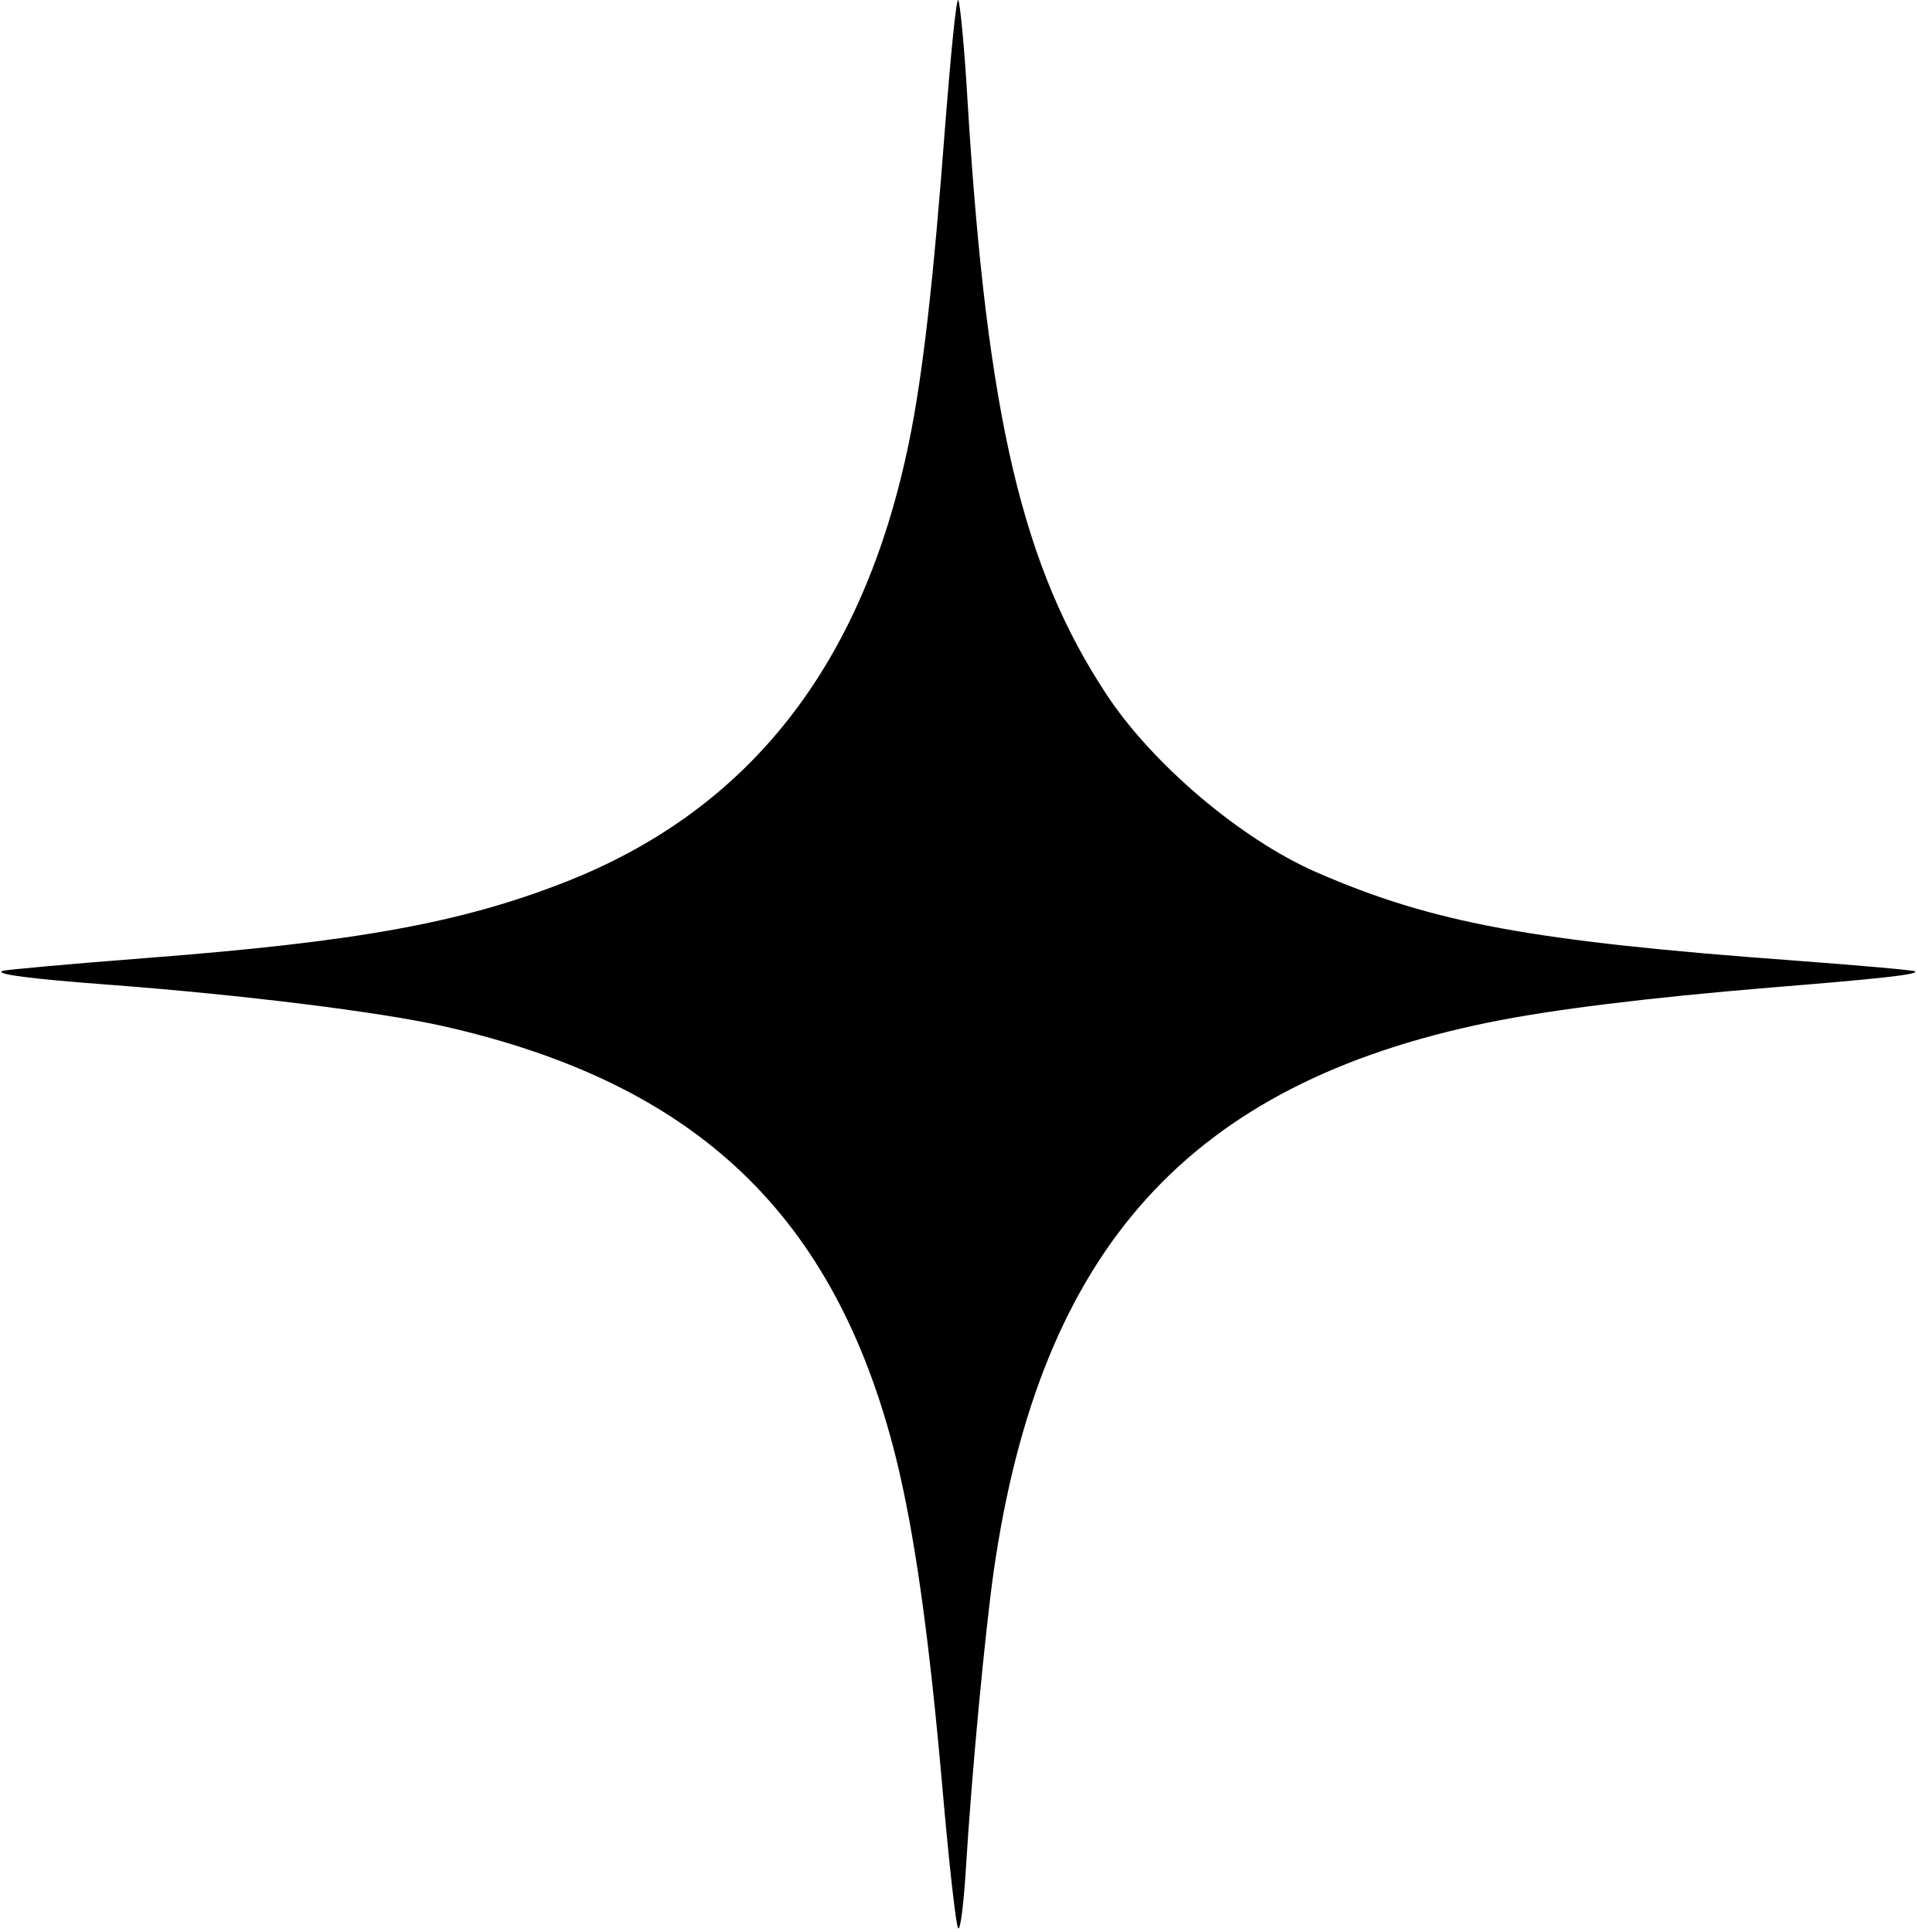
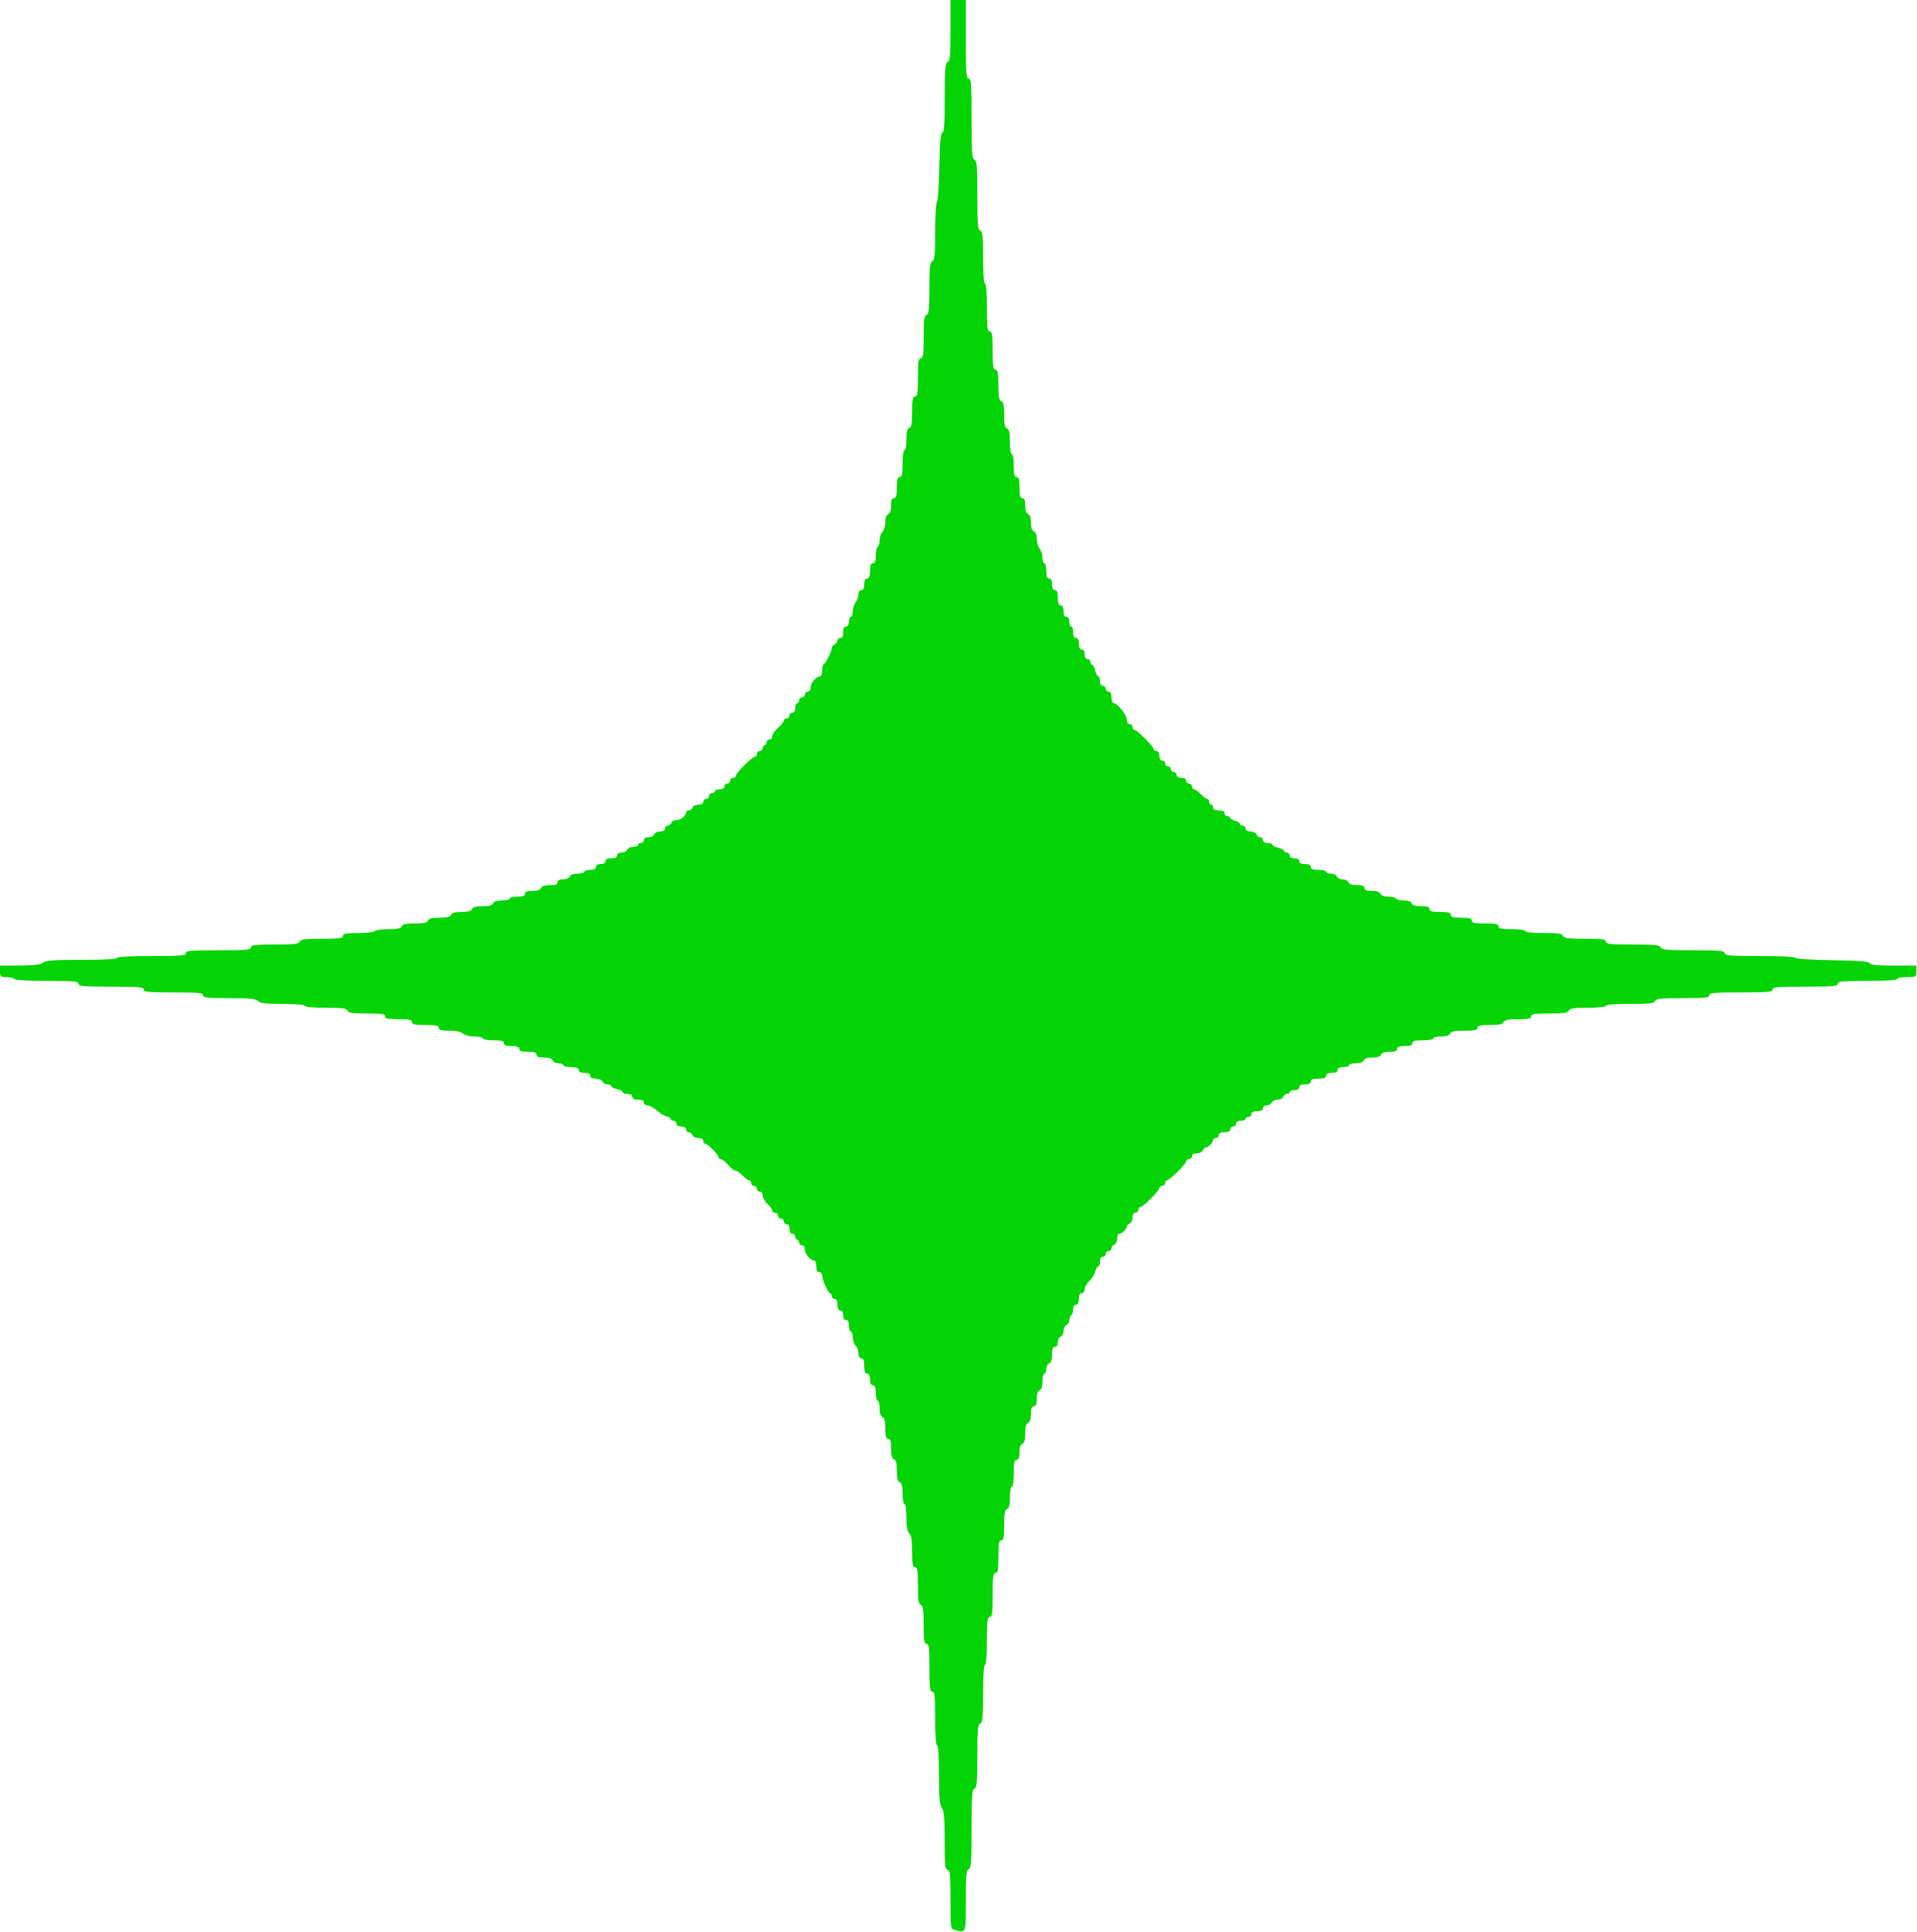
- <svg xmlns="http://www.w3.org/2000/svg" version="1.0" width="356pt" height="359pt" viewBox="0 0 356 359" preserveAspectRatio="xMidYMid meet">
-   <g transform="translate(0,359) scale(0.1,-0.1)" fill="#000000" stroke="none">
-     <path d="M1756 3358 c-22 -292 -42 -466 -67 -588 -85 -416 -298 -687 -644 -821 -191 -74 -382 -109 -771 -139 -143 -11 -263 -22 -269 -24 -17 -6 52 -15 200 -26 249 -19 497 -50 615 -76 473 -106 731 -351 844 -801 35 -141 62 -332 87 -618 12 -137 25 -254 29 -258 4 -5 10 43 14 105 11 183 36 445 52 558 86 599 363 906 919 1020 117 24 296 46 525 65 197 16 274 24 268 30 -1 2 -102 11 -223 20 -490 36 -673 70 -889 164 -140 61 -305 201 -390 330 -156 236 -222 515 -258 1094 -6 108 -15 197 -18 197 -4 0 -14 -105 -24 -232z" />
+ <svg xmlns="http://www.w3.org/2000/svg" id="svg" version="1.1" width="400" height="403.371" viewBox="0, 0, 400,403.371">
+   <g id="svgg">
+     <path id="path0" d="M198.400 6.357 C 198.400 11.639,198.299 12.753,197.800 12.945 C 197.298 13.137,197.200 14.342,197.200 20.354 C 197.200 25.742,197.075 27.575,196.700 27.699 C 196.332 27.822,196.167 29.706,196.075 34.833 C 196.006 38.665,195.781 41.971,195.575 42.180 C 195.369 42.389,195.200 45.205,195.200 48.437 C 195.200 53.292,195.096 54.354,194.600 54.545 C 194.108 54.733,194.000 55.741,194.000 60.145 C 194.000 64.549,193.892 65.556,193.400 65.745 C 192.917 65.930,192.800 66.834,192.800 70.387 C 192.800 74.043,192.697 74.800,192.200 74.800 C 191.707 74.800,191.600 75.511,191.600 78.800 C 191.600 82.089,191.493 82.800,191.000 82.800 C 190.517 82.800,190.400 83.417,190.400 85.957 C 190.400 88.395,190.263 89.167,189.800 89.345 C 189.367 89.511,189.200 90.190,189.200 91.787 C 189.200 93.004,189.020 94.000,188.800 94.000 C 188.571 94.000,188.400 95.200,188.400 96.800 C 188.400 99.022,188.276 99.600,187.800 99.600 C 187.339 99.600,187.200 100.111,187.200 101.800 C 187.200 103.489,187.061 104.000,186.600 104.000 C 186.169 104.000,186.000 104.440,186.000 105.557 C 186.000 106.572,185.791 107.195,185.400 107.345 C 185.020 107.490,184.800 108.104,184.800 109.016 C 184.800 109.809,184.530 110.727,184.200 111.057 C 183.870 111.387,183.600 112.174,183.600 112.805 C 183.600 113.436,183.420 114.064,183.200 114.200 C 182.980 114.336,182.800 115.157,182.800 116.024 C 182.800 117.158,182.632 117.600,182.200 117.600 C 181.767 117.600,181.600 118.044,181.600 119.200 C 181.600 120.356,181.433 120.800,181.000 120.800 C 180.600 120.800,180.400 121.200,180.400 122.000 C 180.400 122.800,180.200 123.200,179.800 123.200 C 179.448 123.200,179.195 123.572,179.187 124.100 C 179.180 124.595,178.910 125.349,178.587 125.776 C 178.264 126.204,178.000 127.059,178.000 127.676 C 178.000 128.294,177.820 128.800,177.600 128.800 C 177.380 128.800,177.200 129.250,177.200 129.800 C 177.200 130.422,176.973 130.800,176.600 130.800 C 176.200 130.800,176.000 131.200,176.000 132.000 C 176.000 132.800,175.800 133.200,175.400 133.200 C 175.070 133.200,174.800 133.451,174.800 133.757 C 174.800 134.064,174.530 134.418,174.200 134.545 C 173.870 134.671,173.600 135.036,173.600 135.355 C 173.600 136.032,172.339 138.538,171.900 138.733 C 171.735 138.807,171.600 139.392,171.600 140.033 C 171.600 140.675,171.422 141.200,171.205 141.200 C 170.423 141.200,169.200 142.596,169.200 143.489 C 169.200 144.032,168.958 144.400,168.600 144.400 C 168.270 144.400,168.000 144.670,168.000 145.000 C 168.000 145.330,167.730 145.600,167.400 145.600 C 167.070 145.600,166.800 145.870,166.800 146.200 C 166.800 146.530,166.620 146.800,166.400 146.800 C 166.180 146.800,166.000 147.250,166.000 147.800 C 166.000 148.422,165.773 148.800,165.400 148.800 C 165.070 148.800,164.800 149.070,164.800 149.400 C 164.800 149.730,164.530 150.000,164.200 150.000 C 163.870 150.000,163.592 150.225,163.583 150.500 C 163.574 150.775,163.034 151.442,162.383 151.981 C 161.732 152.521,161.200 153.286,161.200 153.681 C 161.200 154.077,160.930 154.400,160.600 154.400 C 160.270 154.400,160.000 154.670,160.000 155.000 C 160.000 155.330,159.820 155.600,159.600 155.600 C 159.380 155.600,159.200 155.870,159.200 156.200 C 159.200 156.530,158.930 156.800,158.600 156.800 C 158.270 156.800,158.000 157.070,158.000 157.400 C 158.000 157.730,157.806 158.000,157.568 158.000 C 157.006 158.000,153.600 161.406,153.600 161.968 C 153.600 162.206,153.330 162.400,153.000 162.400 C 152.670 162.400,152.400 162.670,152.400 163.000 C 152.400 163.330,152.130 163.600,151.800 163.600 C 151.470 163.600,151.200 163.870,151.200 164.200 C 151.200 164.573,150.822 164.800,150.200 164.800 C 149.650 164.800,149.200 164.980,149.200 165.200 C 149.200 165.420,148.930 165.600,148.600 165.600 C 148.270 165.600,148.000 165.870,148.000 166.200 C 148.000 166.530,147.730 166.800,147.400 166.800 C 147.070 166.800,146.800 167.070,146.800 167.400 C 146.800 167.775,146.421 168.000,145.787 168.000 C 145.231 168.000,144.671 168.270,144.545 168.600 C 144.418 168.930,144.064 169.200,143.757 169.200 C 143.451 169.200,143.200 169.393,143.200 169.629 C 143.200 170.338,142.112 171.200,141.216 171.200 C 140.753 171.200,140.271 171.470,140.145 171.800 C 140.018 172.130,139.664 172.400,139.357 172.400 C 139.051 172.400,138.800 172.670,138.800 173.000 C 138.800 173.375,138.421 173.600,137.787 173.600 C 137.231 173.600,136.671 173.870,136.545 174.200 C 136.418 174.530,135.884 174.800,135.357 174.800 C 134.773 174.800,134.400 175.034,134.400 175.400 C 134.400 175.730,134.130 176.000,133.800 176.000 C 133.470 176.000,133.200 176.180,133.200 176.400 C 133.200 176.620,132.744 176.800,132.187 176.800 C 131.631 176.800,131.071 177.070,130.945 177.400 C 130.818 177.730,130.284 178.000,129.757 178.000 C 129.173 178.000,128.800 178.234,128.800 178.600 C 128.800 179.000,128.400 179.200,127.600 179.200 C 126.800 179.200,126.400 179.400,126.400 179.800 C 126.400 180.173,126.022 180.400,125.400 180.400 C 124.778 180.400,124.400 180.627,124.400 181.000 C 124.400 181.400,124.000 181.600,123.200 181.600 C 122.540 181.600,122.000 181.780,122.000 182.000 C 122.000 182.220,121.364 182.400,120.587 182.400 C 119.701 182.400,119.089 182.623,118.945 183.000 C 118.813 183.342,118.217 183.600,117.557 183.600 C 116.795 183.600,116.400 183.805,116.400 184.200 C 116.400 184.634,115.954 184.800,114.787 184.800 C 113.723 184.800,113.097 185.004,112.945 185.400 C 112.795 185.791,112.172 186.000,111.157 186.000 C 110.040 186.000,109.600 186.169,109.600 186.600 C 109.600 187.033,109.156 187.200,108.000 187.200 C 107.120 187.200,106.400 187.380,106.400 187.600 C 106.400 187.820,105.674 188.000,104.787 188.000 C 103.723 188.000,103.097 188.204,102.945 188.600 C 102.783 189.021,102.127 189.200,100.745 189.200 C 99.363 189.200,98.706 189.379,98.545 189.800 C 98.383 190.221,97.727 190.400,96.345 190.400 C 94.963 190.400,94.306 190.579,94.145 191.000 C 93.979 191.431,93.304 191.600,91.745 191.600 C 90.185 191.600,89.510 191.769,89.345 192.200 C 89.174 192.645,88.466 192.800,86.600 192.800 C 84.734 192.800,84.026 192.955,83.855 193.400 C 83.684 193.848,82.968 194.000,81.036 194.000 C 79.612 194.000,78.336 194.180,78.200 194.400 C 78.064 194.620,76.523 194.800,74.776 194.800 C 72.220 194.800,71.600 194.917,71.600 195.400 C 71.600 195.897,70.843 196.000,67.187 196.000 C 63.634 196.000,62.730 196.117,62.545 196.600 C 62.357 197.089,61.395 197.200,57.357 197.200 C 53.217 197.200,52.400 197.299,52.400 197.800 C 52.400 198.310,51.378 198.400,45.600 198.400 C 39.822 198.400,38.800 198.490,38.800 199.000 C 38.800 199.511,37.733 199.600,31.600 199.600 C 27.067 199.600,24.400 199.748,24.400 200.000 C 24.400 200.252,21.692 200.400,17.076 200.400 C 11.256 200.400,9.594 200.521,8.976 200.987 C 8.414 201.413,7.070 201.578,4.100 201.587 L 0.000 201.600 0.000 202.800 C 0.000 203.901,0.114 204.000,1.376 204.000 C 2.133 204.000,2.864 204.180,3.000 204.400 C 3.149 204.640,5.871 204.800,9.824 204.800 C 15.403 204.800,16.400 204.891,16.400 205.400 C 16.400 205.910,17.422 206.000,23.200 206.000 C 28.978 206.000,30.000 206.090,30.000 206.600 C 30.000 207.108,30.956 207.200,36.200 207.200 C 41.444 207.200,42.400 207.292,42.400 207.800 C 42.400 208.304,43.270 208.400,47.829 208.400 C 52.121 208.400,53.383 208.526,53.857 209.000 C 54.320 209.463,55.498 209.600,59.029 209.600 C 61.810 209.600,63.600 209.757,63.600 210.000 C 63.600 210.242,65.319 210.400,67.957 210.400 C 71.461 210.400,72.359 210.517,72.545 211.000 C 72.727 211.475,73.568 211.600,76.587 211.600 C 79.710 211.600,80.400 211.709,80.400 212.200 C 80.400 212.676,80.978 212.800,83.200 212.800 C 85.422 212.800,86.000 212.924,86.000 213.400 C 86.000 213.876,86.578 214.000,88.800 214.000 C 91.022 214.000,91.600 214.124,91.600 214.600 C 91.600 215.062,92.114 215.200,93.829 215.200 C 95.276 215.200,96.267 215.410,96.657 215.800 C 97.010 216.153,97.987 216.400,99.029 216.400 C 100.003 216.400,100.800 216.580,100.800 216.800 C 100.800 217.020,101.790 217.200,103.000 217.200 C 104.689 217.200,105.200 217.339,105.200 217.800 C 105.200 218.233,105.644 218.400,106.800 218.400 C 107.956 218.400,108.400 218.567,108.400 219.000 C 108.400 219.444,108.867 219.600,110.200 219.600 C 111.533 219.600,112.000 219.756,112.000 220.200 C 112.000 220.631,112.440 220.800,113.557 220.800 C 114.572 220.800,115.195 221.009,115.345 221.400 C 115.471 221.730,116.031 222.000,116.587 222.000 C 117.144 222.000,117.600 222.180,117.600 222.400 C 117.600 222.620,118.320 222.800,119.200 222.800 C 120.356 222.800,120.800 222.967,120.800 223.400 C 120.800 223.800,121.200 224.000,122.000 224.000 C 122.800 224.000,123.200 224.200,123.200 224.600 C 123.200 224.995,123.595 225.200,124.357 225.200 C 125.017 225.200,125.613 225.458,125.745 225.800 C 125.871 226.130,126.341 226.400,126.787 226.400 C 127.234 226.400,127.600 226.566,127.600 226.768 C 127.600 226.971,128.140 227.255,128.800 227.400 C 129.460 227.545,130.000 227.829,130.000 228.032 C 130.000 228.234,130.450 228.400,131.000 228.400 C 131.622 228.400,132.000 228.627,132.000 229.000 C 132.000 229.400,132.400 229.600,133.200 229.600 C 134.000 229.600,134.400 229.800,134.400 230.200 C 134.400 230.530,134.751 230.800,135.179 230.800 C 135.608 230.800,136.449 231.254,137.048 231.810 C 137.647 232.365,138.557 232.924,139.069 233.053 C 139.581 233.182,140.000 233.447,140.000 233.643 C 140.000 233.840,140.270 234.000,140.600 234.000 C 140.930 234.000,141.200 234.270,141.200 234.600 C 141.200 234.973,141.578 235.200,142.200 235.200 C 142.822 235.200,143.200 235.427,143.200 235.800 C 143.200 236.130,143.451 236.400,143.757 236.400 C 144.064 236.400,144.418 236.670,144.545 237.000 C 144.671 237.330,145.231 237.600,145.787 237.600 C 146.421 237.600,146.800 237.825,146.800 238.200 C 146.800 238.530,146.986 238.800,147.213 238.800 C 147.731 238.800,150.000 241.091,150.000 241.614 C 150.000 241.826,150.225 242.008,150.500 242.017 C 150.775 242.026,151.442 242.566,151.981 243.217 C 152.521 243.868,153.205 244.400,153.500 244.400 C 153.796 244.400,154.455 244.850,154.965 245.400 C 155.475 245.950,156.096 246.400,156.346 246.400 C 156.596 246.400,156.800 246.670,156.800 247.000 C 156.800 247.330,157.070 247.600,157.400 247.600 C 157.730 247.600,158.000 247.870,158.000 248.200 C 158.000 248.530,158.270 248.800,158.600 248.800 C 158.938 248.800,159.200 249.158,159.200 249.619 C 159.200 250.070,159.650 250.855,160.200 251.365 C 160.750 251.875,161.200 252.496,161.200 252.746 C 161.200 252.996,161.470 253.200,161.800 253.200 C 162.130 253.200,162.400 253.470,162.400 253.800 C 162.400 254.130,162.670 254.400,163.000 254.400 C 163.330 254.400,163.600 254.670,163.600 255.000 C 163.600 255.330,163.870 255.600,164.200 255.600 C 164.573 255.600,164.800 255.978,164.800 256.600 C 164.800 257.222,165.027 257.600,165.400 257.600 C 165.730 257.600,166.000 257.870,166.000 258.200 C 166.000 258.530,166.180 258.800,166.400 258.800 C 166.620 258.800,166.800 259.070,166.800 259.400 C 166.800 259.730,167.070 260.000,167.400 260.000 C 167.758 260.000,168.000 260.368,168.000 260.911 C 168.000 261.804,169.223 263.200,170.005 263.200 C 170.222 263.200,170.400 263.740,170.400 264.400 C 170.400 265.200,170.600 265.600,171.000 265.600 C 171.330 265.600,171.600 265.900,171.600 266.266 C 171.600 267.164,172.873 270.000,173.277 270.000 C 173.455 270.000,173.600 270.270,173.600 270.600 C 173.600 270.930,173.870 271.200,174.200 271.200 C 174.600 271.200,174.800 271.600,174.800 272.400 C 174.800 273.200,175.000 273.600,175.400 273.600 C 175.773 273.600,176.000 273.978,176.000 274.600 C 176.000 275.222,176.227 275.600,176.600 275.600 C 177.000 275.600,177.200 276.000,177.200 276.800 C 177.200 277.460,177.380 278.000,177.600 278.000 C 177.820 278.000,178.000 278.527,178.000 279.171 C 178.000 279.816,178.270 280.613,178.600 280.943 C 178.930 281.273,179.200 282.006,179.200 282.571 C 179.200 283.219,179.422 283.600,179.800 283.600 C 180.233 283.600,180.400 284.044,180.400 285.200 C 180.400 286.356,180.567 286.800,181.000 286.800 C 181.400 286.800,181.600 287.200,181.600 288.000 C 181.600 288.800,181.800 289.200,182.200 289.200 C 182.633 289.200,182.800 289.644,182.800 290.800 C 182.800 291.680,182.980 292.400,183.200 292.400 C 183.420 292.400,183.600 293.126,183.600 294.013 C 183.600 295.077,183.804 295.703,184.200 295.855 C 184.631 296.021,184.800 296.694,184.800 298.243 C 184.800 299.894,184.941 300.400,185.400 300.400 C 185.854 300.400,186.000 300.890,186.000 302.413 C 186.000 303.832,186.177 304.493,186.600 304.655 C 187.031 304.821,187.200 305.496,187.200 307.055 C 187.200 308.615,187.369 309.290,187.800 309.455 C 188.231 309.621,188.400 310.294,188.400 311.843 C 188.400 313.029,188.580 314.000,188.800 314.000 C 189.028 314.000,189.200 315.190,189.200 316.771 C 189.200 318.702,189.382 319.725,189.800 320.143 C 190.234 320.577,190.400 321.635,190.400 323.971 C 190.400 326.575,190.516 327.200,191.000 327.200 C 191.491 327.200,191.600 327.890,191.600 331.013 C 191.600 334.032,191.725 334.873,192.200 335.055 C 192.677 335.239,192.800 336.094,192.800 339.243 C 192.800 342.494,192.907 343.200,193.400 343.200 C 193.901 343.200,194.000 344.022,194.000 348.200 C 194.000 352.378,194.099 353.200,194.600 353.200 C 195.105 353.200,195.200 354.089,195.200 358.800 C 195.200 362.267,195.352 364.400,195.600 364.400 C 195.849 364.400,196.000 366.708,196.000 370.524 C 196.000 375.289,196.130 376.819,196.587 377.424 C 197.043 378.026,197.177 379.571,197.187 384.300 C 197.198 389.450,197.293 390.400,197.800 390.400 C 198.307 390.400,198.400 391.350,198.400 396.553 C 198.400 402.596,198.416 402.711,199.300 402.948 C 201.668 403.583,201.600 403.764,201.600 396.843 C 201.600 391.561,201.701 390.447,202.200 390.255 C 202.706 390.061,202.800 388.748,202.800 381.855 C 202.800 374.962,202.894 373.650,203.400 373.455 C 203.900 373.264,204.000 372.126,204.000 366.655 C 204.000 361.185,204.100 360.047,204.600 359.855 C 205.097 359.665,205.200 358.588,205.200 353.613 C 205.200 349.871,205.351 347.600,205.600 347.600 C 205.845 347.600,206.000 345.667,206.000 342.600 C 206.000 338.422,206.099 337.600,206.600 337.600 C 207.099 337.600,207.200 336.822,207.200 333.000 C 207.200 329.178,207.301 328.400,207.800 328.400 C 208.286 328.400,208.400 327.756,208.400 325.000 C 208.400 322.244,208.514 321.600,209.000 321.600 C 209.483 321.600,209.600 320.983,209.600 318.443 C 209.600 316.005,209.737 315.233,210.200 315.055 C 210.633 314.889,210.800 314.210,210.800 312.613 C 210.800 311.396,210.980 310.400,211.200 310.400 C 211.429 310.400,211.600 309.200,211.600 307.600 C 211.600 305.378,211.724 304.800,212.200 304.800 C 212.631 304.800,212.800 304.360,212.800 303.243 C 212.800 302.228,213.009 301.605,213.400 301.455 C 213.821 301.294,214.000 300.637,214.000 299.255 C 214.000 297.873,214.179 297.217,214.600 297.055 C 214.996 296.903,215.200 296.277,215.200 295.213 C 215.200 294.046,215.366 293.600,215.800 293.600 C 216.231 293.600,216.400 293.160,216.400 292.043 C 216.400 291.028,216.609 290.405,217.000 290.255 C 217.396 290.103,217.600 289.477,217.600 288.413 C 217.600 287.526,217.780 286.800,218.000 286.800 C 218.220 286.800,218.400 286.369,218.400 285.843 C 218.400 285.316,218.670 284.782,219.000 284.655 C 219.396 284.503,219.600 283.877,219.600 282.813 C 219.600 281.646,219.766 281.200,220.200 281.200 C 220.566 281.200,220.800 280.827,220.800 280.243 C 220.800 279.716,221.070 279.182,221.400 279.055 C 221.730 278.929,222.000 278.389,222.000 277.855 C 222.000 277.322,222.270 276.782,222.600 276.655 C 222.930 276.529,223.200 276.070,223.200 275.636 C 223.200 275.202,223.380 274.736,223.600 274.600 C 223.820 274.464,224.000 273.913,224.000 273.376 C 224.000 272.775,224.231 272.400,224.600 272.400 C 225.000 272.400,225.200 272.000,225.200 271.200 C 225.200 270.400,225.400 270.000,225.800 270.000 C 226.138 270.000,226.400 269.642,226.400 269.181 C 226.400 268.730,226.838 267.956,227.372 267.461 C 227.907 266.965,228.467 266.074,228.616 265.480 C 228.765 264.886,229.047 264.400,229.243 264.400 C 229.440 264.400,229.600 263.950,229.600 263.400 C 229.600 262.778,229.827 262.400,230.200 262.400 C 230.530 262.400,230.800 262.130,230.800 261.800 C 230.800 261.470,231.070 261.200,231.400 261.200 C 231.730 261.200,232.000 260.949,232.000 260.643 C 232.000 260.336,232.270 259.982,232.600 259.855 C 232.930 259.729,233.200 259.169,233.200 258.613 C 233.200 258.056,233.393 257.600,233.629 257.600 C 234.162 257.600,235.200 256.590,235.200 256.071 C 235.200 255.859,235.470 255.582,235.800 255.455 C 236.130 255.329,236.400 254.769,236.400 254.213 C 236.400 253.579,236.625 253.200,237.000 253.200 C 237.330 253.200,237.600 252.930,237.600 252.600 C 237.600 252.270,237.794 252.000,238.032 252.000 C 238.594 252.000,242.000 248.594,242.000 248.032 C 242.000 247.794,242.270 247.600,242.600 247.600 C 242.930 247.600,243.200 247.330,243.200 247.000 C 243.200 246.670,243.394 246.400,243.632 246.400 C 244.194 246.400,247.600 242.994,247.600 242.432 C 247.600 242.194,247.870 242.000,248.200 242.000 C 248.530 242.000,248.800 241.730,248.800 241.400 C 248.800 241.025,249.179 240.800,249.813 240.800 C 250.369 240.800,250.929 240.530,251.055 240.200 C 251.182 239.870,251.459 239.600,251.671 239.600 C 252.190 239.600,253.200 238.562,253.200 238.029 C 253.200 237.793,253.470 237.600,253.800 237.600 C 254.130 237.600,254.400 237.330,254.400 237.000 C 254.400 236.600,254.800 236.400,255.600 236.400 C 256.400 236.400,256.800 236.200,256.800 235.800 C 256.800 235.470,257.070 235.200,257.400 235.200 C 257.730 235.200,258.000 234.930,258.000 234.600 C 258.000 234.227,258.378 234.000,259.000 234.000 C 259.550 234.000,260.000 233.820,260.000 233.600 C 260.000 233.380,260.270 233.200,260.600 233.200 C 260.930 233.200,261.200 232.930,261.200 232.600 C 261.200 232.200,261.600 232.000,262.400 232.000 C 263.200 232.000,263.600 231.800,263.600 231.400 C 263.600 231.064,263.957 230.800,264.413 230.800 C 264.859 230.800,265.329 230.530,265.455 230.200 C 265.582 229.870,266.122 229.600,266.655 229.600 C 267.189 229.600,267.729 229.330,267.855 229.000 C 267.982 228.670,268.336 228.400,268.643 228.400 C 268.949 228.400,269.200 228.220,269.200 228.000 C 269.200 227.780,269.650 227.600,270.200 227.600 C 270.822 227.600,271.200 227.373,271.200 227.000 C 271.200 226.600,271.600 226.400,272.400 226.400 C 273.200 226.400,273.600 226.200,273.600 225.800 C 273.600 225.367,274.044 225.200,275.200 225.200 C 276.356 225.200,276.800 225.033,276.800 224.600 C 276.800 224.200,277.200 224.000,278.000 224.000 C 278.800 224.000,279.200 223.800,279.200 223.400 C 279.200 223.000,279.600 222.800,280.400 222.800 C 281.060 222.800,281.600 222.620,281.600 222.400 C 281.600 222.180,282.236 222.000,283.013 222.000 C 283.899 222.000,284.511 221.777,284.655 221.400 C 284.806 221.008,285.429 220.800,286.455 220.800 C 287.482 220.800,288.105 220.592,288.255 220.200 C 288.405 219.809,289.028 219.600,290.043 219.600 C 291.160 219.600,291.600 219.431,291.600 219.000 C 291.600 218.567,292.044 218.400,293.200 218.400 C 294.356 218.400,294.800 218.233,294.800 217.800 C 294.800 217.339,295.311 217.200,297.000 217.200 C 298.210 217.200,299.200 217.020,299.200 216.800 C 299.200 216.580,299.926 216.400,300.813 216.400 C 301.877 216.400,302.503 216.196,302.655 215.800 C 302.829 215.347,303.561 215.200,305.643 215.200 C 307.827 215.200,308.400 215.075,308.400 214.600 C 308.400 214.128,308.957 214.000,311.013 214.000 C 312.966 214.000,313.683 213.849,313.855 213.400 C 314.029 212.947,314.761 212.800,316.843 212.800 C 319.027 212.800,319.600 212.675,319.600 212.200 C 319.600 211.709,320.290 211.600,323.413 211.600 C 326.432 211.600,327.273 211.475,327.455 211.000 C 327.637 210.526,328.472 210.400,331.443 210.400 C 333.681 210.400,335.200 210.238,335.200 210.000 C 335.200 209.755,337.138 209.600,340.213 209.600 C 344.299 209.600,345.268 209.489,345.455 209.000 C 345.645 208.507,346.672 208.400,351.243 208.400 C 355.916 208.400,356.800 208.305,356.800 207.800 C 356.800 207.291,357.800 207.200,363.400 207.200 C 369.000 207.200,370.000 207.109,370.000 206.600 C 370.000 206.090,371.022 206.000,376.800 206.000 C 382.578 206.000,383.600 205.910,383.600 205.400 C 383.600 204.892,384.556 204.800,389.800 204.800 C 393.667 204.800,396.000 204.649,396.000 204.400 C 396.000 204.180,396.900 204.000,398.000 204.000 C 399.956 204.000,400.000 203.973,400.000 202.800 L 400.000 201.600 395.233 201.600 C 391.775 201.600,390.421 201.463,390.301 201.100 C 390.177 200.729,388.155 200.568,382.467 200.476 C 378.040 200.404,374.800 200.193,374.800 199.976 C 374.800 199.755,371.748 199.600,367.400 199.600 C 361.089 199.600,360.000 199.512,360.000 199.000 C 360.000 198.491,359.005 198.400,353.443 198.400 C 347.983 198.400,346.847 198.300,346.655 197.800 C 346.466 197.306,345.432 197.200,340.813 197.200 C 336.090 197.200,335.200 197.105,335.200 196.600 C 335.200 196.103,334.449 196.000,330.843 196.000 C 327.339 196.000,326.441 195.883,326.255 195.400 C 326.073 194.925,325.232 194.800,322.213 194.800 C 319.938 194.800,318.400 194.639,318.400 194.400 C 318.400 194.171,317.200 194.000,315.600 194.000 C 313.378 194.000,312.800 193.876,312.800 193.400 C 312.800 192.924,312.222 192.800,310.000 192.800 C 307.778 192.800,307.200 192.676,307.200 192.200 C 307.200 191.739,306.689 191.600,305.000 191.600 C 303.311 191.600,302.800 191.461,302.800 191.000 C 302.800 190.539,302.289 190.400,300.600 190.400 C 298.911 190.400,298.400 190.261,298.400 189.800 C 298.400 189.358,297.938 189.200,296.643 189.200 C 295.450 189.200,294.812 189.007,294.655 188.600 C 294.512 188.226,293.902 188.000,293.036 188.000 C 292.272 188.000,291.536 187.820,291.400 187.600 C 291.264 187.380,290.528 187.200,289.764 187.200 C 288.898 187.200,288.288 186.974,288.145 186.600 C 287.995 186.209,287.372 186.000,286.357 186.000 C 285.240 186.000,284.800 185.831,284.800 185.400 C 284.800 184.969,284.360 184.800,283.243 184.800 C 282.228 184.800,281.605 184.591,281.455 184.200 C 281.329 183.870,280.789 183.600,280.255 183.600 C 279.722 183.600,279.182 183.330,279.055 183.000 C 278.929 182.670,278.369 182.400,277.813 182.400 C 277.256 182.400,276.800 182.220,276.800 182.000 C 276.800 181.780,276.080 181.600,275.200 181.600 C 274.044 181.600,273.600 181.433,273.600 181.000 C 273.600 180.600,273.200 180.400,272.400 180.400 C 271.600 180.400,271.200 180.200,271.200 179.800 C 271.200 179.427,270.822 179.200,270.200 179.200 C 269.578 179.200,269.200 178.973,269.200 178.600 C 269.200 178.270,268.930 178.000,268.600 178.000 C 268.270 178.000,268.000 177.834,268.000 177.632 C 268.000 177.429,267.460 177.145,266.800 177.000 C 266.140 176.855,265.600 176.571,265.600 176.368 C 265.600 176.166,265.150 176.000,264.600 176.000 C 263.978 176.000,263.600 175.773,263.600 175.400 C 263.600 175.070,263.349 174.800,263.043 174.800 C 262.736 174.800,262.382 174.530,262.255 174.200 C 262.129 173.870,261.569 173.600,261.013 173.600 C 260.379 173.600,260.000 173.375,260.000 173.000 C 260.000 172.670,259.730 172.400,259.400 172.400 C 259.070 172.400,258.800 172.223,258.800 172.008 C 258.800 171.792,258.350 171.502,257.800 171.364 C 257.250 171.226,256.800 170.953,256.800 170.757 C 256.800 170.560,256.530 170.400,256.200 170.400 C 255.870 170.400,255.600 170.130,255.600 169.800 C 255.600 169.400,255.200 169.200,254.400 169.200 C 253.600 169.200,253.200 169.000,253.200 168.600 C 253.200 168.270,253.020 168.000,252.800 168.000 C 252.580 168.000,252.400 167.730,252.400 167.400 C 252.400 167.070,252.211 166.800,251.981 166.800 C 251.750 166.800,251.145 166.350,250.635 165.800 C 250.125 165.250,249.504 164.800,249.254 164.800 C 249.004 164.800,248.800 164.530,248.800 164.200 C 248.800 163.870,248.530 163.600,248.200 163.600 C 247.870 163.600,247.600 163.330,247.600 163.000 C 247.600 162.627,247.222 162.400,246.600 162.400 C 245.978 162.400,245.600 162.173,245.600 161.800 C 245.600 161.470,245.330 161.200,245.000 161.200 C 244.670 161.200,244.400 160.930,244.400 160.600 C 244.400 160.270,244.130 160.000,243.800 160.000 C 243.470 160.000,243.200 159.730,243.200 159.400 C 243.200 159.070,242.930 158.800,242.600 158.800 C 242.227 158.800,242.000 158.422,242.000 157.800 C 242.000 157.178,241.773 156.800,241.400 156.800 C 241.070 156.800,240.800 156.621,240.800 156.402 C 240.800 155.866,237.356 152.400,236.823 152.400 C 236.590 152.400,236.400 152.130,236.400 151.800 C 236.400 151.470,236.130 151.200,235.800 151.200 C 235.439 151.200,235.200 150.830,235.200 150.272 C 235.200 149.284,233.242 146.800,232.464 146.800 C 232.209 146.800,232.000 146.260,232.000 145.600 C 232.000 144.800,231.800 144.400,231.400 144.400 C 231.070 144.400,230.800 144.130,230.800 143.800 C 230.800 143.470,230.530 143.200,230.200 143.200 C 229.827 143.200,229.600 142.822,229.600 142.200 C 229.600 141.650,229.434 141.200,229.232 141.200 C 229.029 141.200,228.745 140.660,228.600 140.000 C 228.455 139.340,228.171 138.800,227.968 138.800 C 227.766 138.800,227.600 138.530,227.600 138.200 C 227.600 137.870,227.330 137.600,227.000 137.600 C 226.627 137.600,226.400 137.222,226.400 136.600 C 226.400 135.978,226.173 135.600,225.800 135.600 C 225.400 135.600,225.200 135.200,225.200 134.400 C 225.200 133.600,225.000 133.200,224.600 133.200 C 224.200 133.200,224.000 132.800,224.000 132.000 C 224.000 131.340,223.820 130.800,223.600 130.800 C 223.380 130.800,223.200 130.350,223.200 129.800 C 223.200 129.178,222.973 128.800,222.600 128.800 C 222.200 128.800,222.000 128.400,222.000 127.600 C 222.000 126.800,221.800 126.400,221.400 126.400 C 220.967 126.400,220.800 125.956,220.800 124.800 C 220.800 123.644,220.633 123.200,220.200 123.200 C 219.800 123.200,219.600 122.800,219.600 122.000 C 219.600 121.200,219.400 120.800,219.000 120.800 C 218.567 120.800,218.400 120.356,218.400 119.200 C 218.400 118.320,218.220 117.600,218.000 117.600 C 217.780 117.600,217.600 117.094,217.600 116.476 C 217.600 115.859,217.336 115.004,217.013 114.576 C 216.690 114.149,216.420 113.209,216.413 112.487 C 216.405 111.699,216.160 111.083,215.800 110.945 C 215.408 110.794,215.200 110.171,215.200 109.145 C 215.200 108.118,214.992 107.495,214.600 107.345 C 214.209 107.195,214.000 106.572,214.000 105.557 C 214.000 104.440,213.831 104.000,213.400 104.000 C 212.939 104.000,212.800 103.489,212.800 101.800 C 212.800 100.111,212.661 99.600,212.200 99.600 C 211.733 99.600,211.600 99.067,211.600 97.200 C 211.600 95.867,211.422 94.800,211.200 94.800 C 210.975 94.800,210.800 93.681,210.800 92.243 C 210.800 90.339,210.647 89.627,210.200 89.455 C 209.751 89.283,209.600 88.564,209.600 86.600 C 209.600 84.636,209.449 83.917,209.000 83.745 C 208.537 83.567,208.400 82.795,208.400 80.357 C 208.400 77.817,208.283 77.200,207.800 77.200 C 207.307 77.200,207.200 76.489,207.200 73.200 C 207.200 69.911,207.093 69.200,206.600 69.200 C 206.099 69.200,206.000 68.378,206.000 64.200 C 206.000 61.133,205.845 59.200,205.600 59.200 C 205.353 59.200,205.200 57.129,205.200 53.787 C 205.200 49.345,205.092 48.334,204.600 48.145 C 204.098 47.952,204.000 46.749,204.000 40.745 C 204.000 34.741,203.902 33.537,203.400 33.345 C 202.893 33.150,202.800 31.817,202.800 24.757 C 202.800 17.595,202.714 16.400,202.200 16.400 C 201.686 16.400,201.600 15.222,201.600 8.200 L 201.600 0.000 200.000 0.000 L 198.400 0.000 198.400 6.357 " stroke="none" fill="#04d404" fill-rule="evenodd" />
+     <path id="path1" d="" stroke="none" fill="#08d404" fill-rule="evenodd" />
+     <path id="path2" d="" stroke="none" fill="#08d404" fill-rule="evenodd" />
+     <path id="path3" d="" stroke="none" fill="#08d404" fill-rule="evenodd" />
+     <path id="path4" d="" stroke="none" fill="#08d404" fill-rule="evenodd" />
  </g>
</svg>
